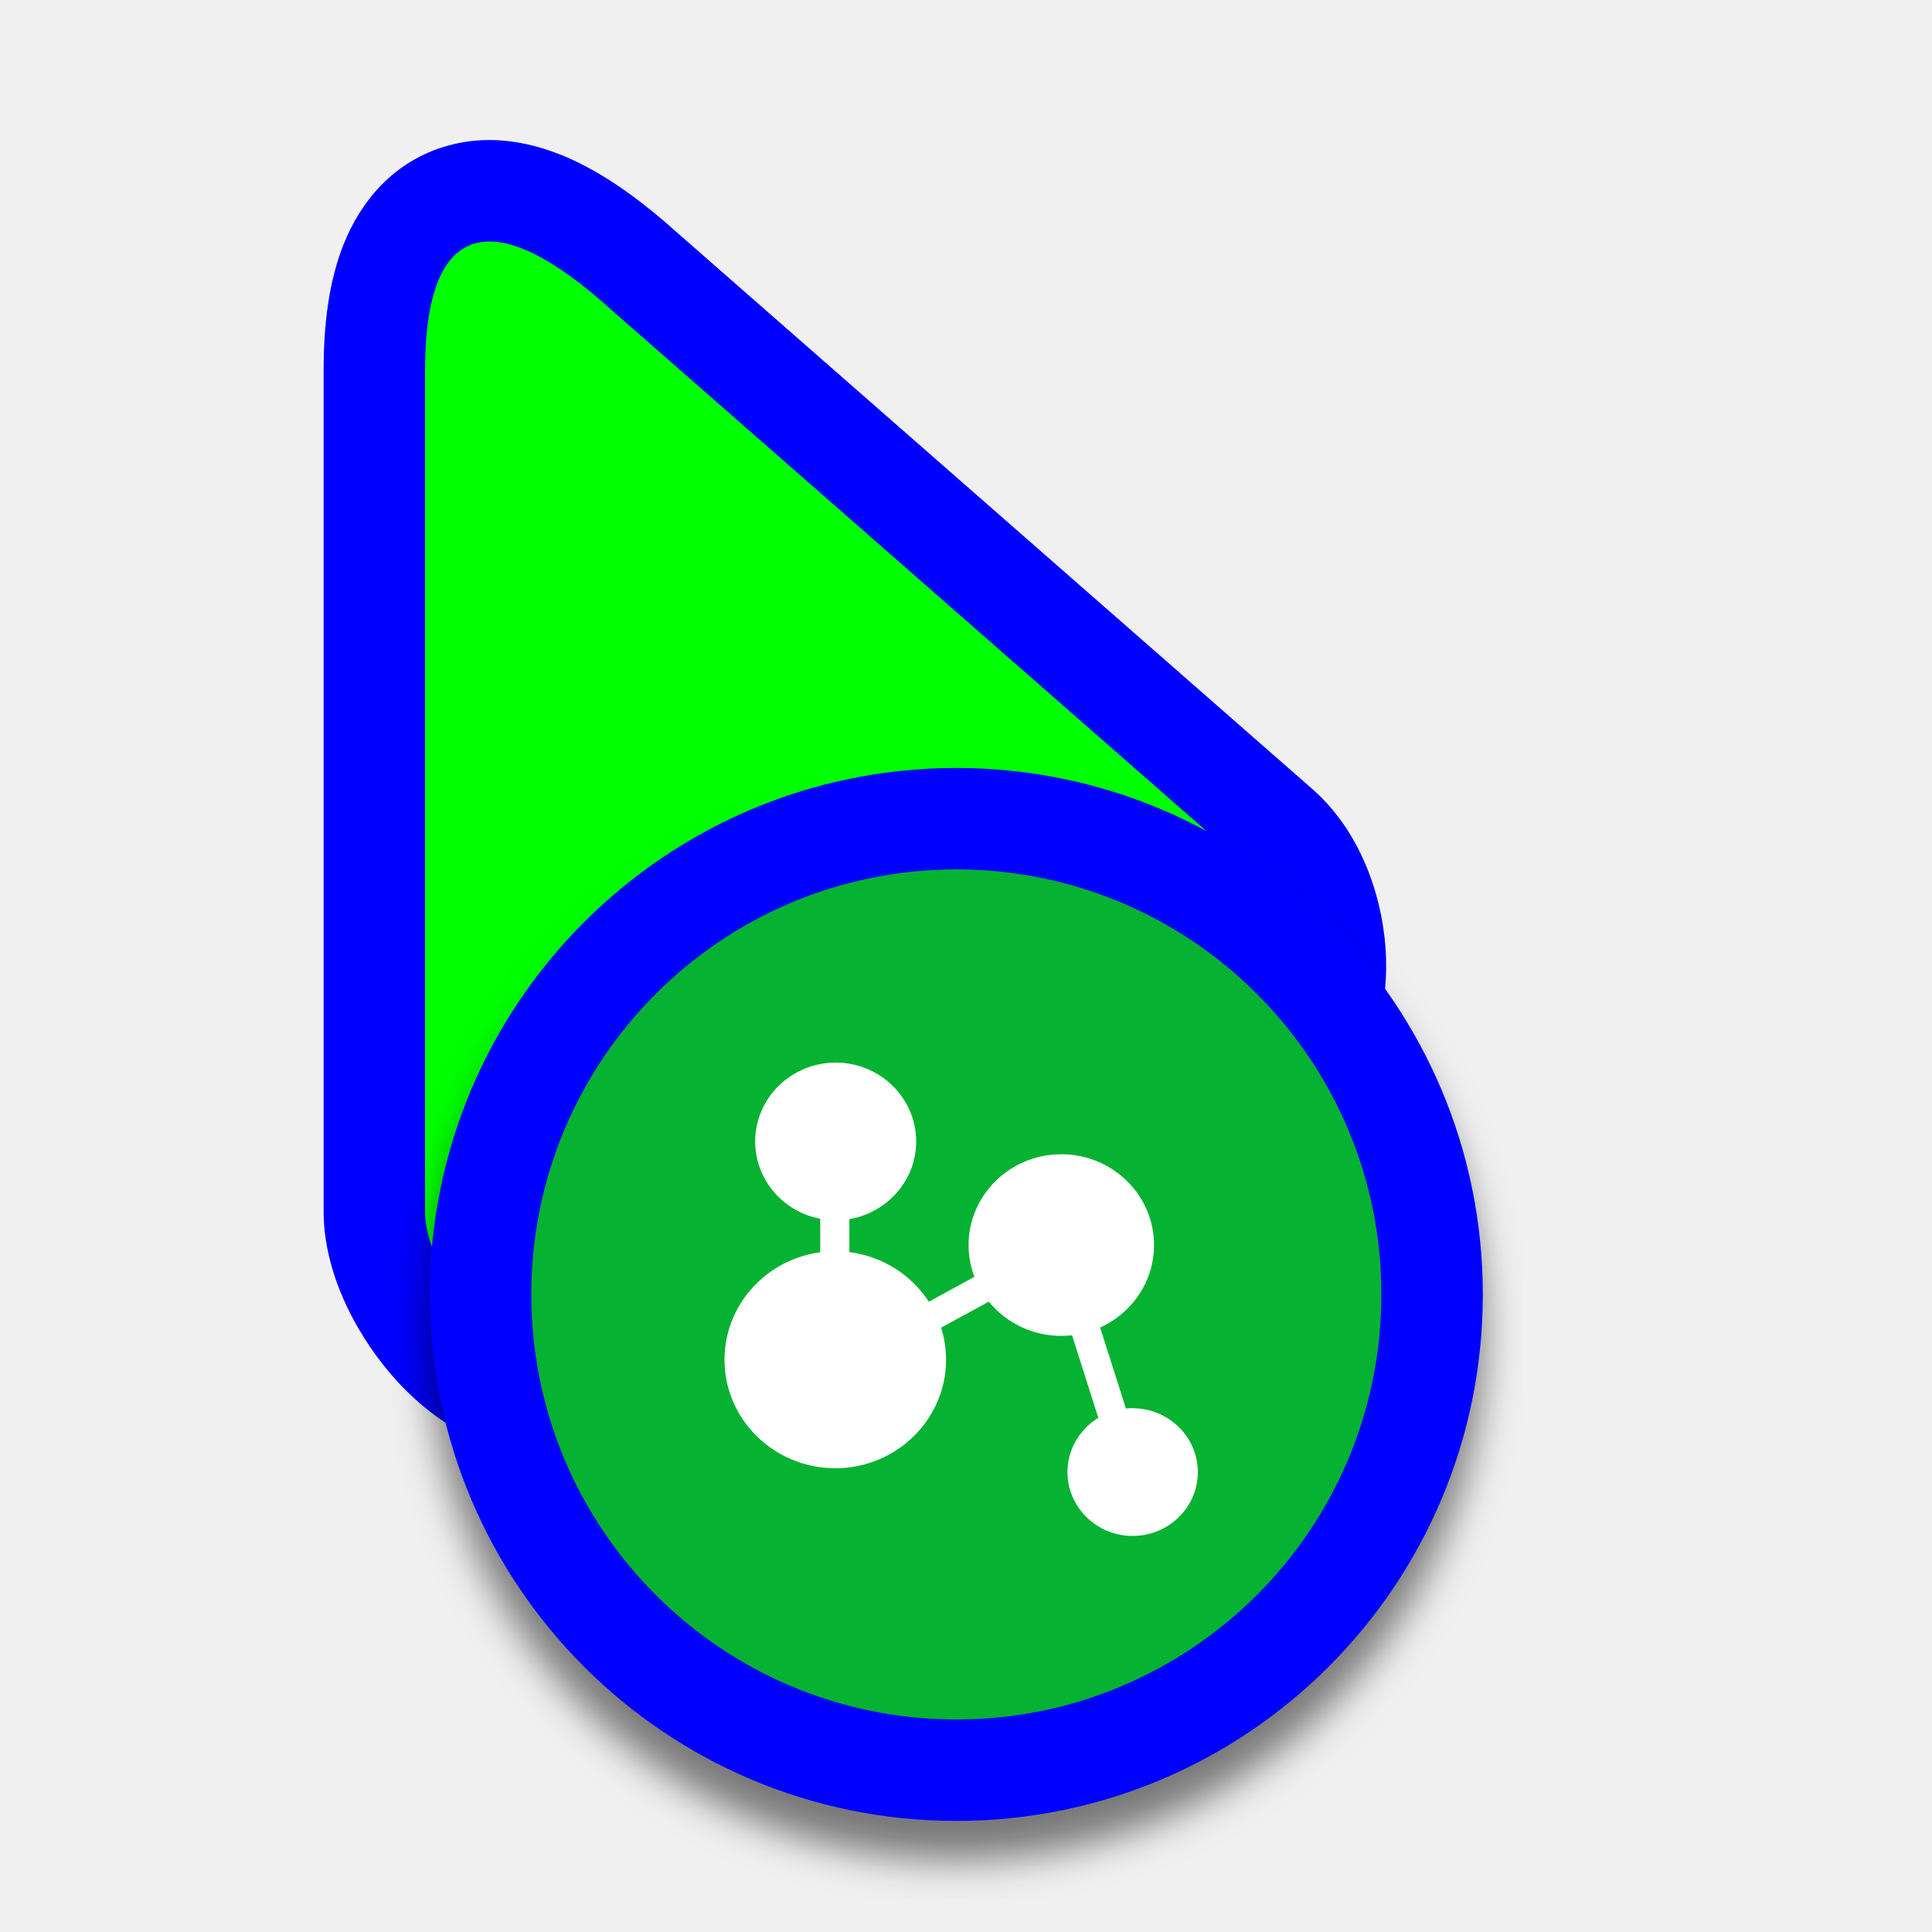
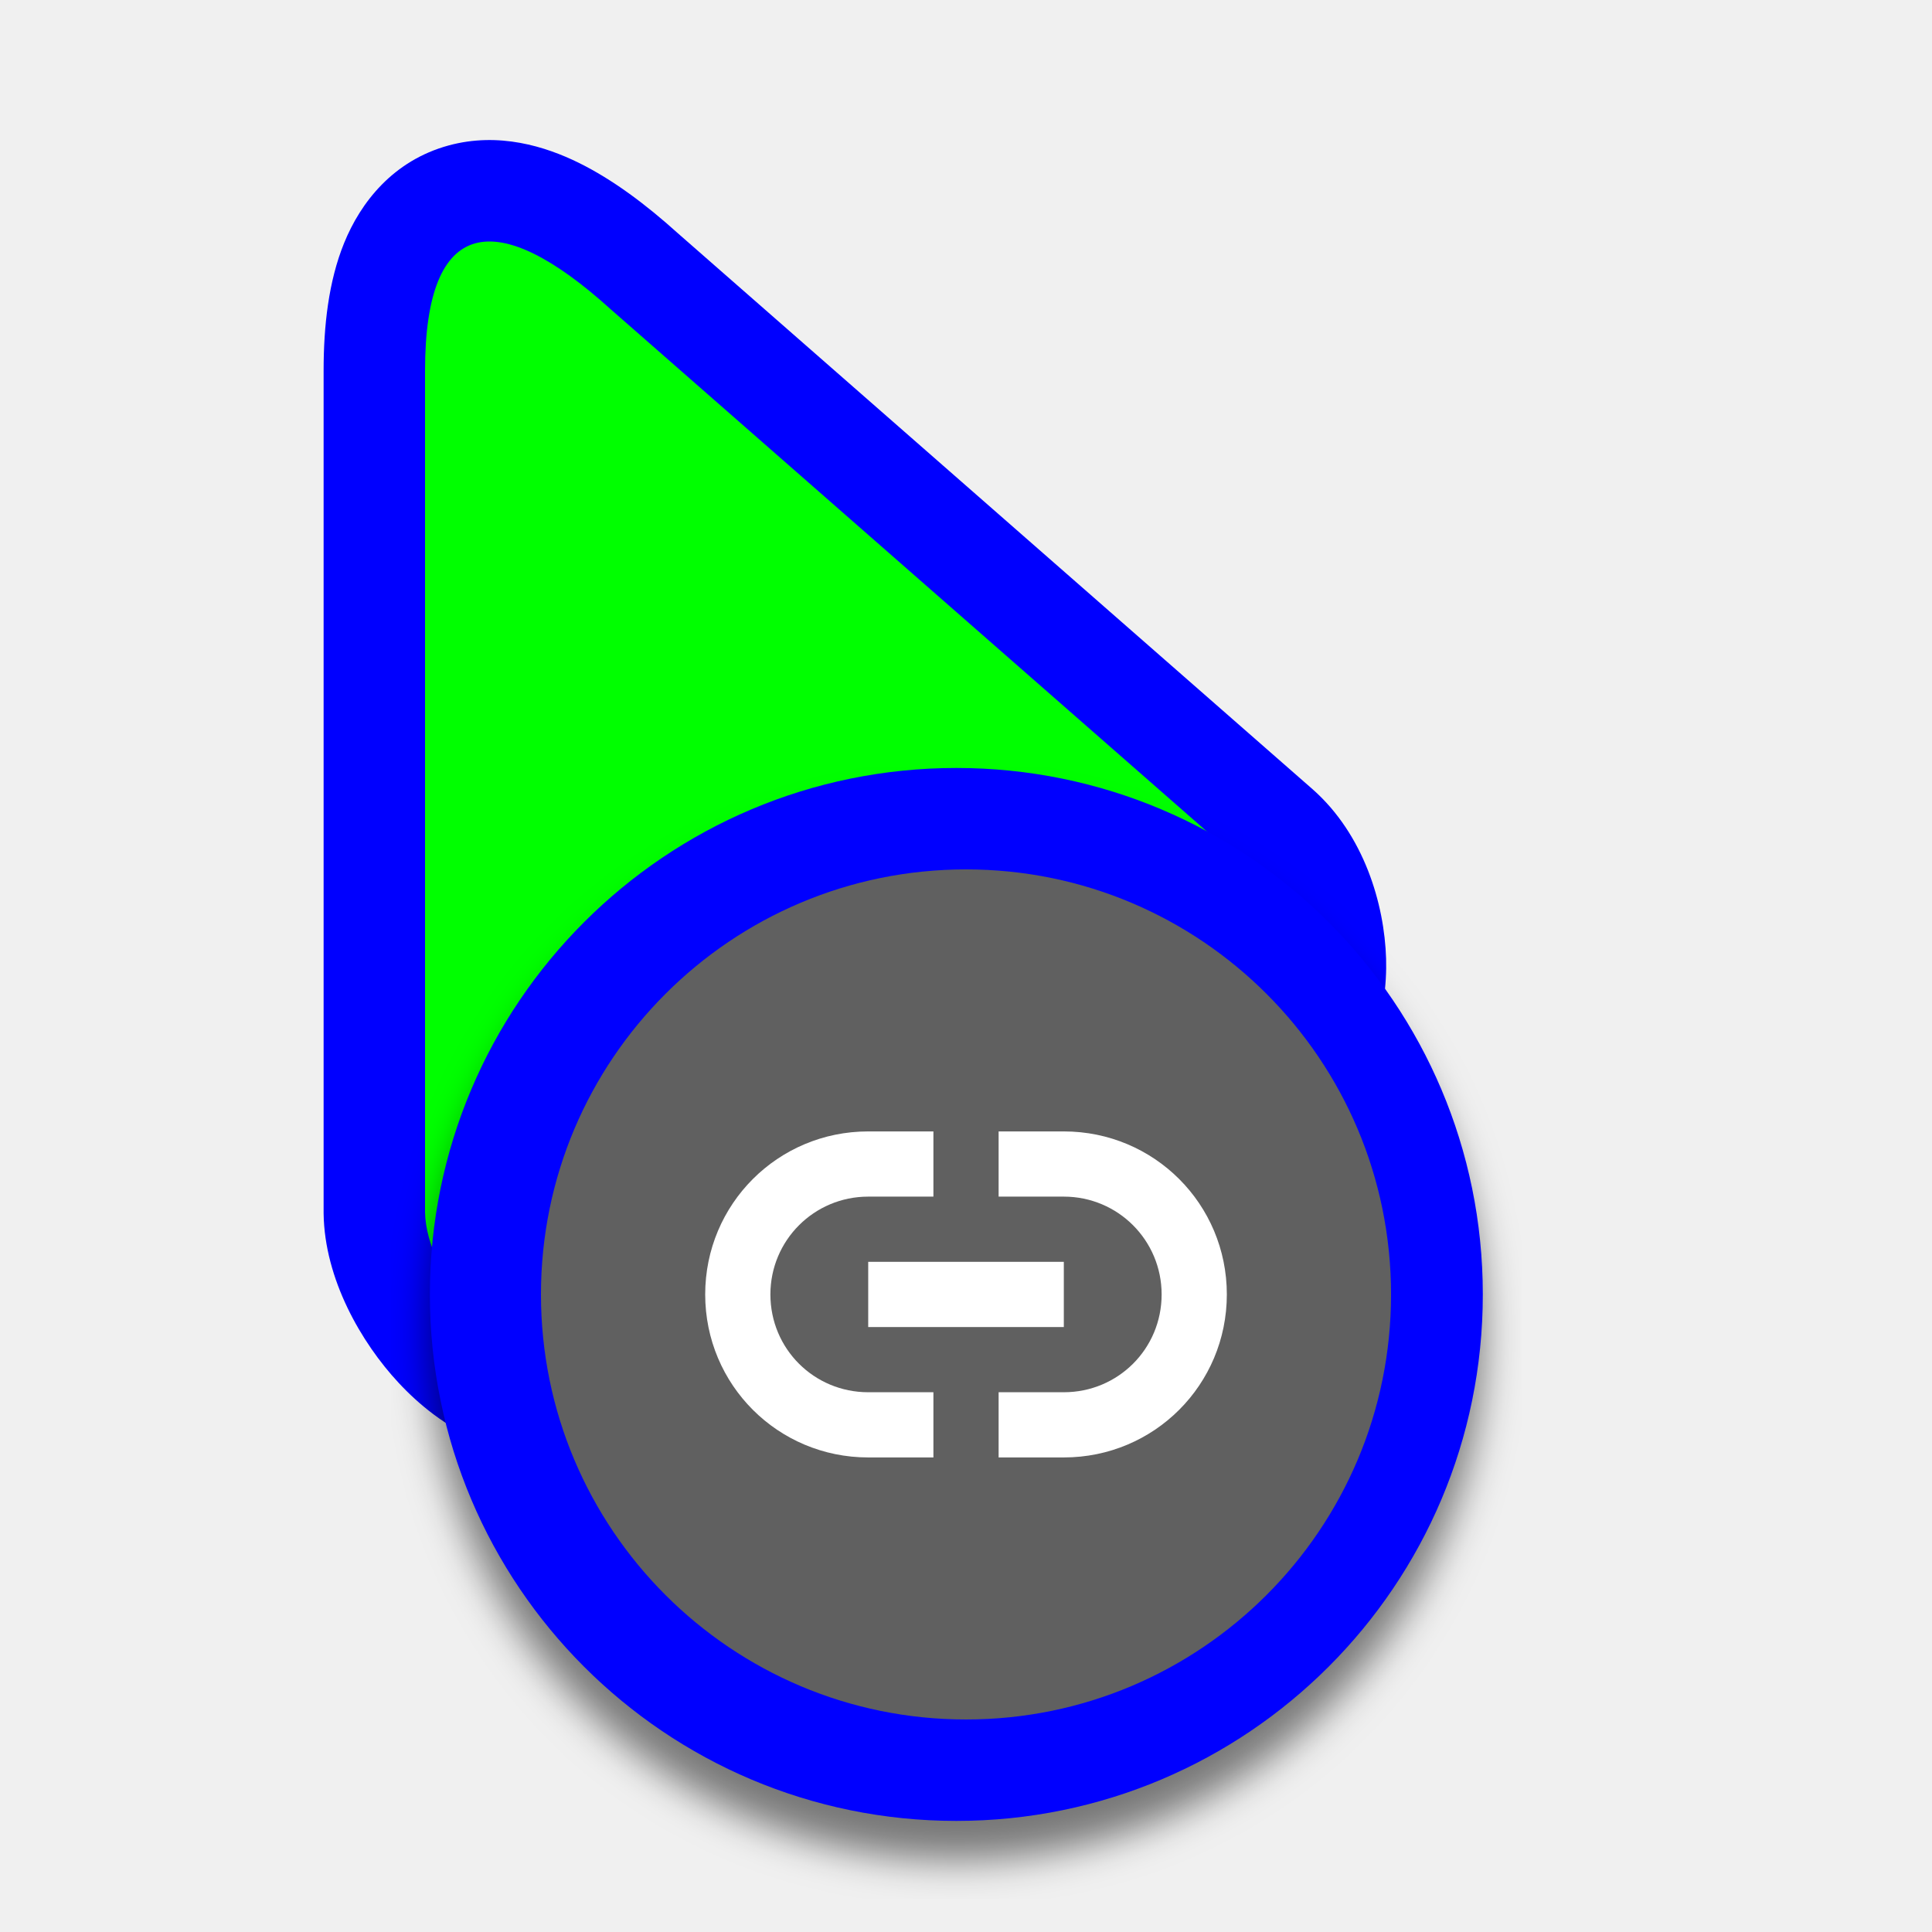
- <svg xmlns="http://www.w3.org/2000/svg" width="200" height="200" viewBox="0 0 200 200" fill="none">
-   <path fill-rule="evenodd" clip-rule="evenodd" d="M33.5 125.57L33.5 38.368C33.5 33.738 34.01 29.129 35.624 25.156C37.334 20.945 40.705 16.621 46.446 15.056C51.647 13.639 56.48 15.167 59.891 16.843C63.431 18.583 66.894 21.189 70.186 24.159L135.871 81.694L135.889 81.709C141.202 86.406 143.319 93.59 143.488 99.239C143.642 104.355 142.12 113.97 132.946 117.763C129.409 119.225 125.178 119.373 122.561 119.436C120.999 119.474 119.316 119.476 117.685 119.477L117.634 119.477C115.944 119.478 114.253 119.48 112.507 119.512C105.336 119.646 98.57 120.322 93.094 122.763C87.674 125.179 82.804 129.704 77.989 134.955C77.16 135.859 76.177 136.961 75.175 138.085C73.772 139.659 72.331 141.274 71.225 142.444C69.369 144.408 66.344 147.503 62.666 149.143C57.816 151.305 53.055 150.575 49.545 149.109C46.144 147.688 43.36 145.397 41.269 143.152C37.378 138.973 33.601 132.405 33.501 125.648L33.5 125.57Z" fill="#0000FF" />
-   <path d="M44 38.368C44 22.308 51.481 21.399 63.207 32.005L128.935 89.576C133.894 93.96 134.798 105.636 128.935 108.06C123.071 110.484 103.841 106.476 88.819 113.173C73.797 119.869 64.467 136.844 58.391 139.553C52.314 142.262 44.097 132.045 44 125.493L44 38.368Z" fill="#00FF00" />
-   <g filter="url(#filter0_d_6_49)">
-     <path fill-rule="evenodd" clip-rule="evenodd" d="M153.5 134C153.5 164.1 129.1 188.5 99 188.5C68.9 188.5 44.5 164.1 44.5 134C44.5 103.9 68.9 79.5 99 79.5C129.1 79.5 153.5 103.9 153.5 134Z" fill="#0000FF" />
-     <path d="M143 134C143 158.301 123.301 178 99 178C74.7 178 55 158.301 55 134C55 109.699 74.7 90 99 90C123.301 90 143 109.699 143 134Z" fill="#06B231" />
-     <path d="M117.251 145.766C117.016 145.766 116.782 145.779 116.553 145.809L113.887 137.425C114.923 136.955 115.857 136.312 116.654 135.531C118.391 133.828 119.466 131.479 119.466 128.889C119.466 123.704 115.159 119.486 109.865 119.486C107.221 119.486 104.822 120.539 103.083 122.24C101.342 123.943 100.265 126.295 100.265 128.889C100.265 130.045 100.48 131.153 100.871 132.177L96.152 134.75C94.364 131.995 91.383 130.05 87.927 129.619V126.202C89.633 125.914 91.164 125.119 92.348 123.978C93.886 122.497 94.842 120.436 94.842 118.161C94.842 113.661 91.104 110 86.509 110C84.186 110 82.082 110.936 80.57 112.443C79.091 113.916 78.176 115.936 78.176 118.161C78.176 122.126 81.077 125.437 84.909 126.17V129.632C82.375 129.972 80.102 131.123 78.374 132.811C76.29 134.845 75 137.658 75 140.76C75 146.954 80.145 151.992 86.468 151.992C89.636 151.992 92.507 150.728 94.584 148.687C96.655 146.655 97.936 143.85 97.936 140.76C97.936 139.605 97.757 138.49 97.424 137.44L102.361 134.746C104.122 136.905 106.831 138.291 109.865 138.291C110.242 138.291 110.615 138.263 110.982 138.234L113.698 146.774C113.284 147.027 112.898 147.32 112.55 147.653C111.289 148.855 110.503 150.535 110.503 152.391C110.503 156.035 113.531 159 117.252 159C119.147 159 120.862 158.231 122.089 156.996C123.273 155.805 124 154.179 124 152.391C124 148.746 120.972 145.781 117.252 145.781L117.251 145.766Z" fill="white" />
+ <svg xmlns="http://www.w3.org/2000/svg" width="200" height="200" viewBox="0 0 200 200" fill="none" version="1.1" id="svg31">
+   <path fill-rule="evenodd" clip-rule="evenodd" d="M33.5 125.57L33.5 38.368C33.5 33.738 34.01 29.129 35.624 25.156C37.334 20.945 40.705 16.621 46.446 15.056C51.647 13.639 56.48 15.167 59.891 16.843C63.431 18.583 66.894 21.189 70.186 24.159L135.871 81.694L135.889 81.709C141.202 86.406 143.319 93.59 143.488 99.239C143.642 104.355 142.12 113.97 132.946 117.763C129.409 119.225 125.178 119.373 122.561 119.436C120.999 119.474 119.316 119.476 117.685 119.477L117.634 119.477C115.944 119.478 114.253 119.48 112.507 119.512C105.336 119.646 98.57 120.322 93.094 122.763C87.674 125.179 82.804 129.704 77.989 134.955C77.16 135.859 76.177 136.961 75.175 138.085C73.772 139.659 72.331 141.274 71.225 142.444C69.369 144.408 66.344 147.503 62.666 149.143C57.816 151.305 53.055 150.575 49.545 149.109C46.144 147.688 43.36 145.397 41.269 143.152C37.378 138.973 33.601 132.405 33.501 125.648L33.5 125.57Z" fill="#0000FF" id="path2" />
+   <path d="M44 38.368C44 22.308 51.481 21.399 63.207 32.005L128.935 89.576C133.894 93.96 134.798 105.636 128.935 108.06C123.071 110.484 103.841 106.476 88.819 113.173C73.797 119.869 64.467 136.844 58.391 139.553C52.314 142.262 44.097 132.045 44 125.493L44 38.368Z" fill="#00FF00" id="path4" />
+   <g filter="url(#filter0_d_6_49)" id="g12">
+     <path fill-rule="evenodd" clip-rule="evenodd" d="M153.5 134C153.5 164.1 129.1 188.5 99 188.5C68.9 188.5 44.5 164.1 44.5 134C44.5 103.9 68.9 79.5 99 79.5C129.1 79.5 153.5 103.9 153.5 134Z" fill="#0000FF" id="path6" />
+     <path d="m 144,134 c 0,24.301 -19.699,44 -44,44 -24.3,0 -44,-19.699 -44,-44 0,-24.301 19.7,-44 44,-44 24.301,0 44,19.699 44,44 z" fill="#06B231" id="path8" style="fill:#606060;fill-opacity:1" />
+     <g id="g1180" transform="matrix(3.375,0,0,3.375,279.0184,-286.8094)">
+       <path style="fill:#ffffff;fill-opacity:1" d="m -56.042,119.684 c -2.77,0 -5,2.23 -5,5 0,2.77 2.23,5 5,5 h 2 v -2 h -2 c -1.66,0 -3,-1.33 -3,-3 0,-1.66 1.34,-3 3,-3 h 2 v -2 z m 4,0 v 2 h 2 c 1.66,0 3,1.34 3,3 0,1.67 -1.34,3 -3,3 h -2 v 2 h 2 c 2.77,0 5,-2.23 5,-5 0,-2.77 -2.23,-5 -5,-5 z m -4,4 v 2 h 6 v -2 z" id="path2-3" />
+     </g>
  </g>
-   <defs>
+   <defs id="defs29">
    <filter id="filter0_d_6_49" x="40.5" y="79.5" width="117" height="117" filterUnits="userSpaceOnUse" color-interpolation-filters="sRGB">
-       <feFlood flood-opacity="0" result="BackgroundImageFix" />
-       <feColorMatrix in="SourceAlpha" type="matrix" values="0 0 0 0 0 0 0 0 0 0 0 0 0 0 0 0 0 0 127 0" result="hardAlpha" />
-       <feOffset dy="4" />
-       <feGaussianBlur stdDeviation="2" />
-       <feColorMatrix type="matrix" values="0 0 0 0 0 0 0 0 0 0 0 0 0 0 0 0 0 0 0.5 0" />
-       <feBlend mode="normal" in2="BackgroundImageFix" result="effect1_dropShadow_6_49" />
-       <feBlend mode="normal" in="SourceGraphic" in2="effect1_dropShadow_6_49" result="shape" />
+       <feFlood flood-opacity="0" result="BackgroundImageFix" id="feFlood14" />
+       <feColorMatrix in="SourceAlpha" type="matrix" values="0 0 0 0 0 0 0 0 0 0 0 0 0 0 0 0 0 0 127 0" result="hardAlpha" id="feColorMatrix16" />
+       <feOffset dy="4" id="feOffset18" />
+       <feGaussianBlur stdDeviation="2" id="feGaussianBlur20" />
+       <feColorMatrix type="matrix" values="0 0 0 0 0 0 0 0 0 0 0 0 0 0 0 0 0 0 0.5 0" id="feColorMatrix22" />
+       <feBlend mode="normal" in2="BackgroundImageFix" result="effect1_dropShadow_6_49" id="feBlend24" />
+       <feBlend mode="normal" in="SourceGraphic" in2="effect1_dropShadow_6_49" result="shape" id="feBlend26" />
    </filter>
  </defs>
</svg>
